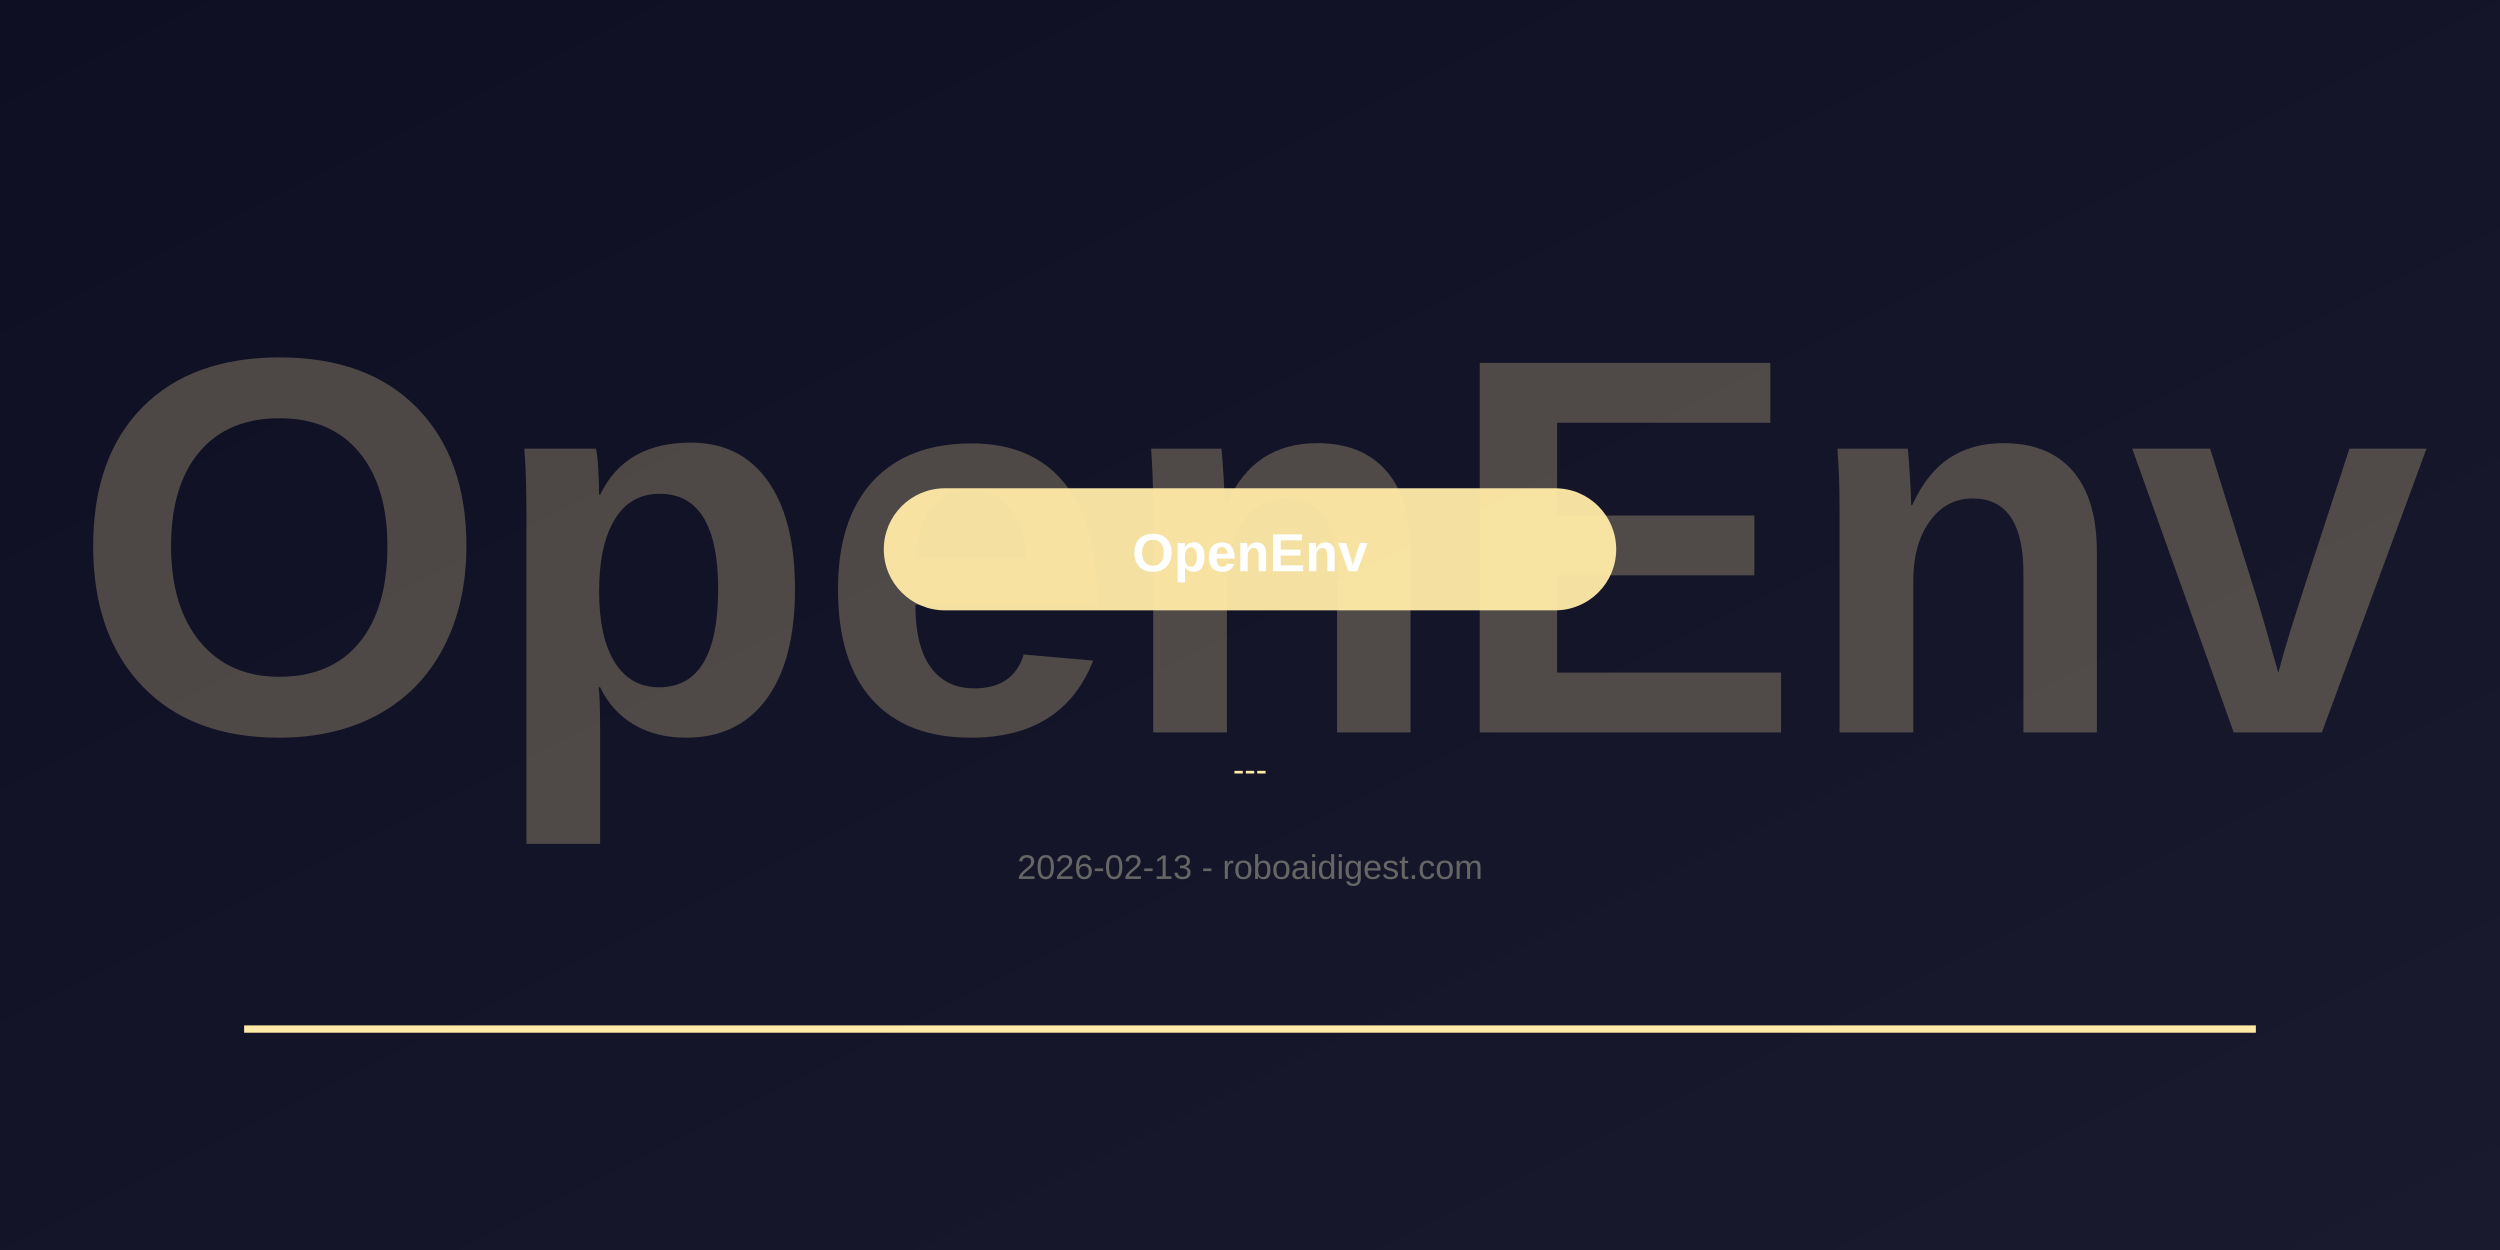
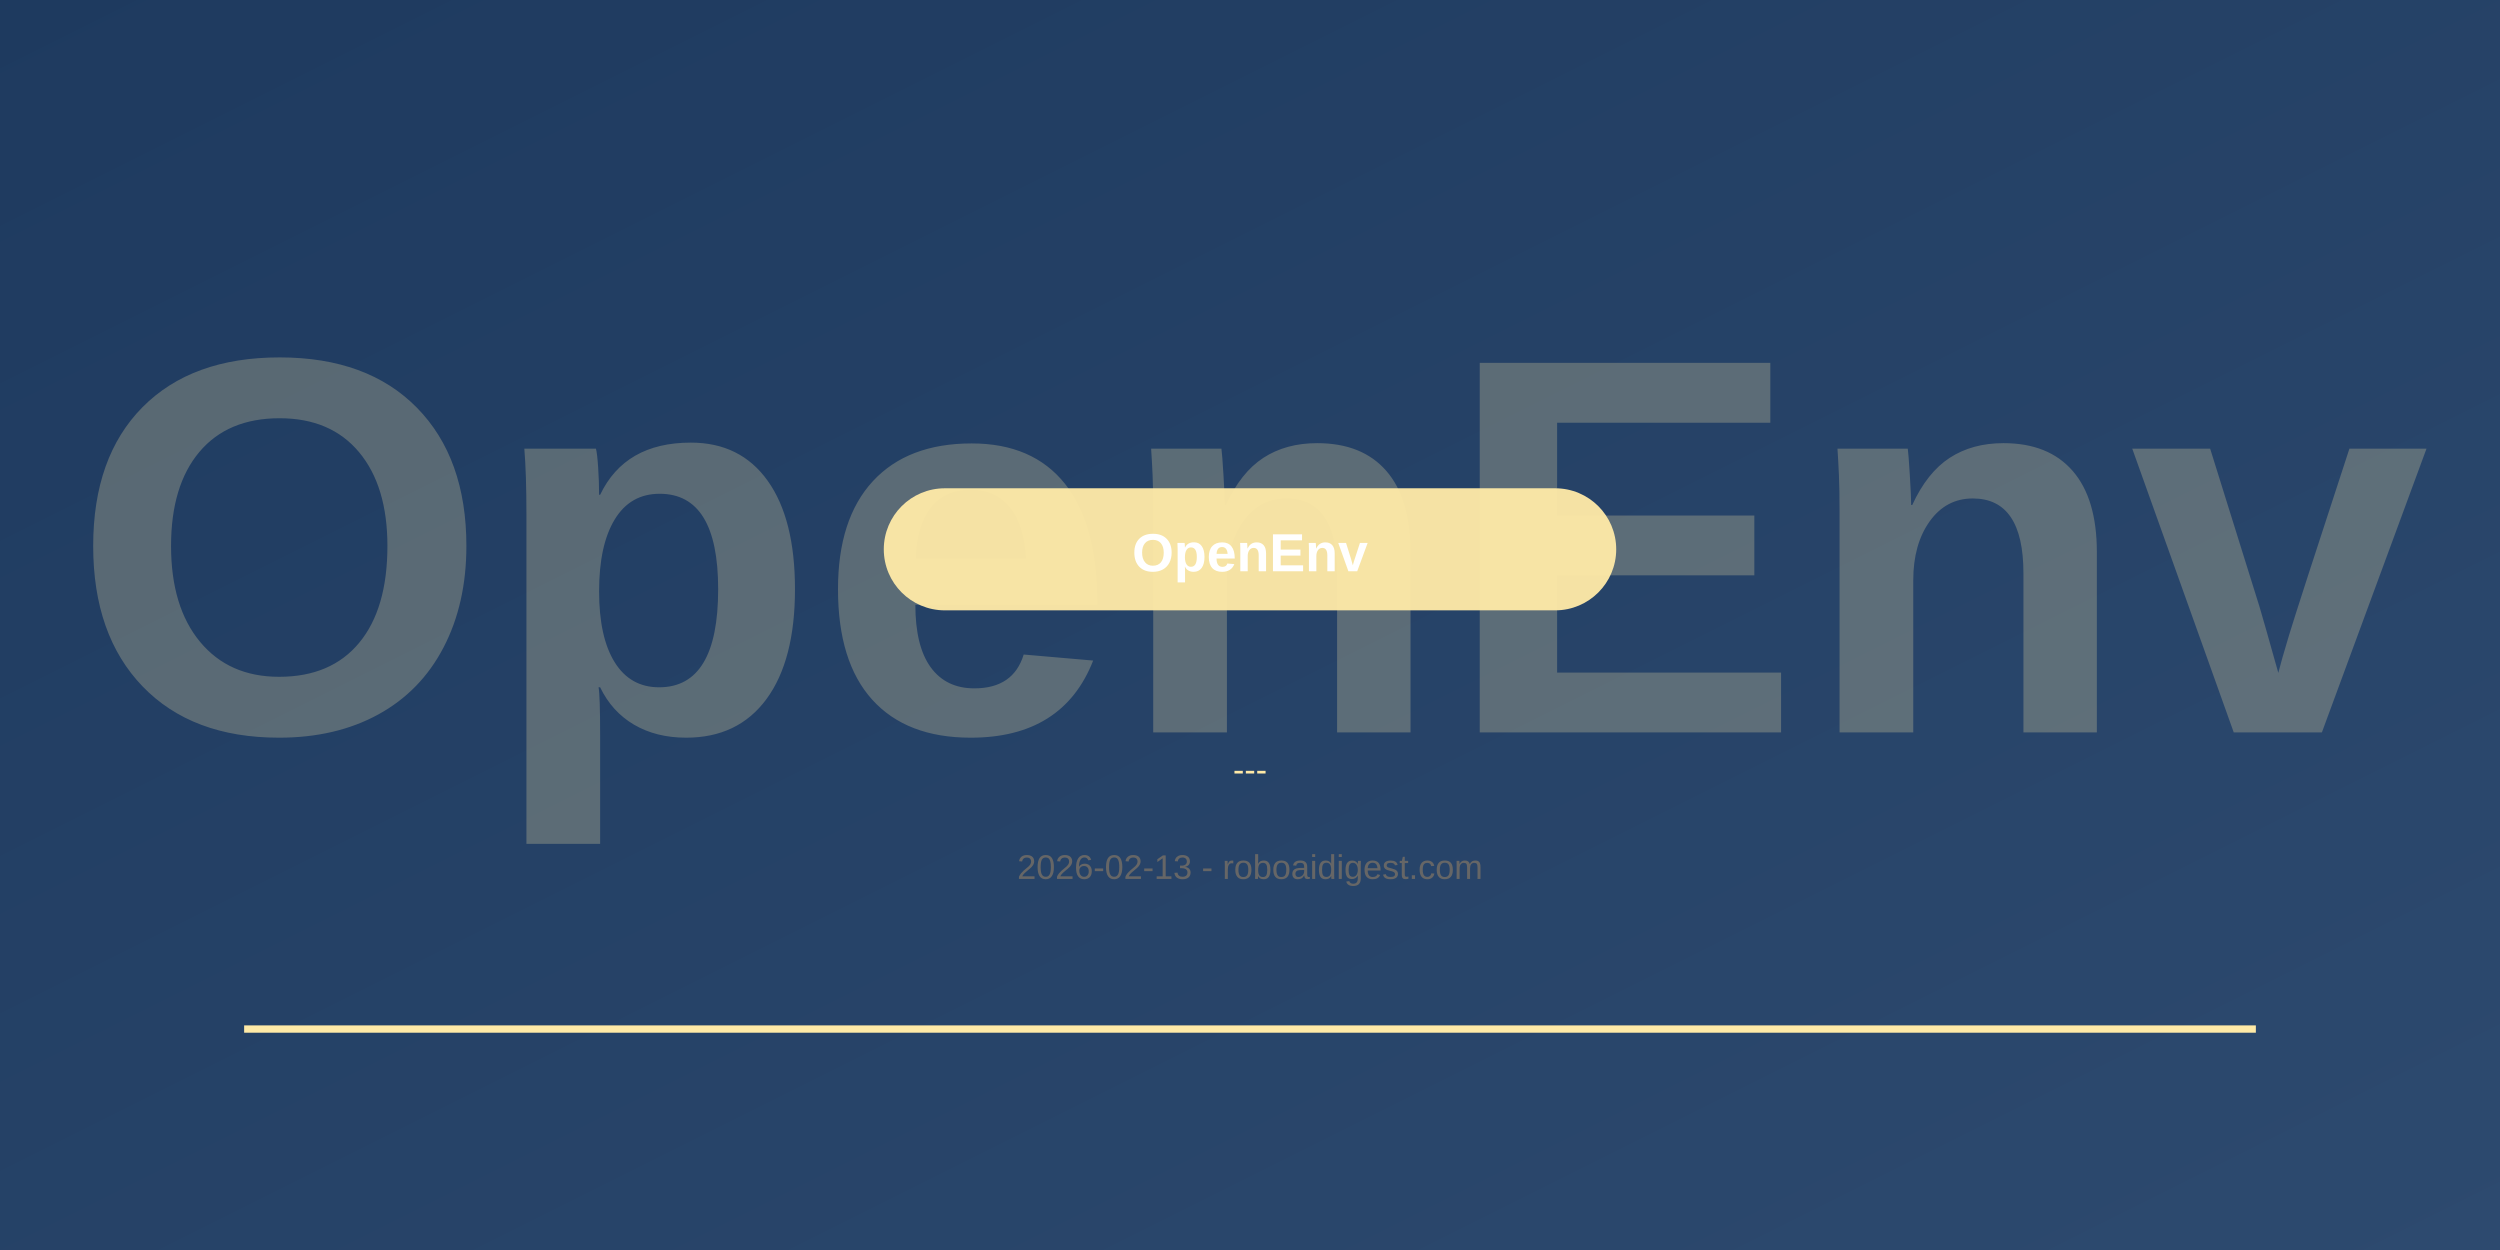
<svg xmlns="http://www.w3.org/2000/svg" width="1024" height="512" viewBox="0 0 1024 512">
  <defs>
    <linearGradient id="bg" x1="0%" y1="0%" x2="100%" y2="100%">
-       <stop offset="0%" style="stop-color:#0f0f23" />
-       <stop offset="100%" style="stop-color:#1a1a2e" />
+       <stop offset="0%" style="stop-color:#1e3a5f" />
+       <stop offset="100%" style="stop-color:#2d4a6f" />
    </linearGradient>
  </defs>
  <rect width="1024" height="512" fill="url(#bg)" />
  <text x="512" y="300" font-family="Arial Black, Arial" font-size="220" font-weight="bold" fill="#ffeaa7" text-anchor="middle" opacity="0.25">OpenEnv</text>
  <rect x="362" y="200" width="300" height="50" rx="25" fill="#ffeaa7" opacity="0.95" />
  <text x="512" y="234" font-family="Arial" font-size="22" font-weight="bold" fill="white" text-anchor="middle">OpenEnv</text>
  <text x="512" y="320" font-family="Arial" font-size="14" fill="#ffeaa7" text-anchor="middle">---</text>
  <text x="512" y="360" font-family="Arial" font-size="14" fill="#666" text-anchor="middle">2026-02-13 - roboaidigest.com</text>
  <rect x="100" y="420" width="824" height="3" fill="#ffeaa7" />
</svg>
